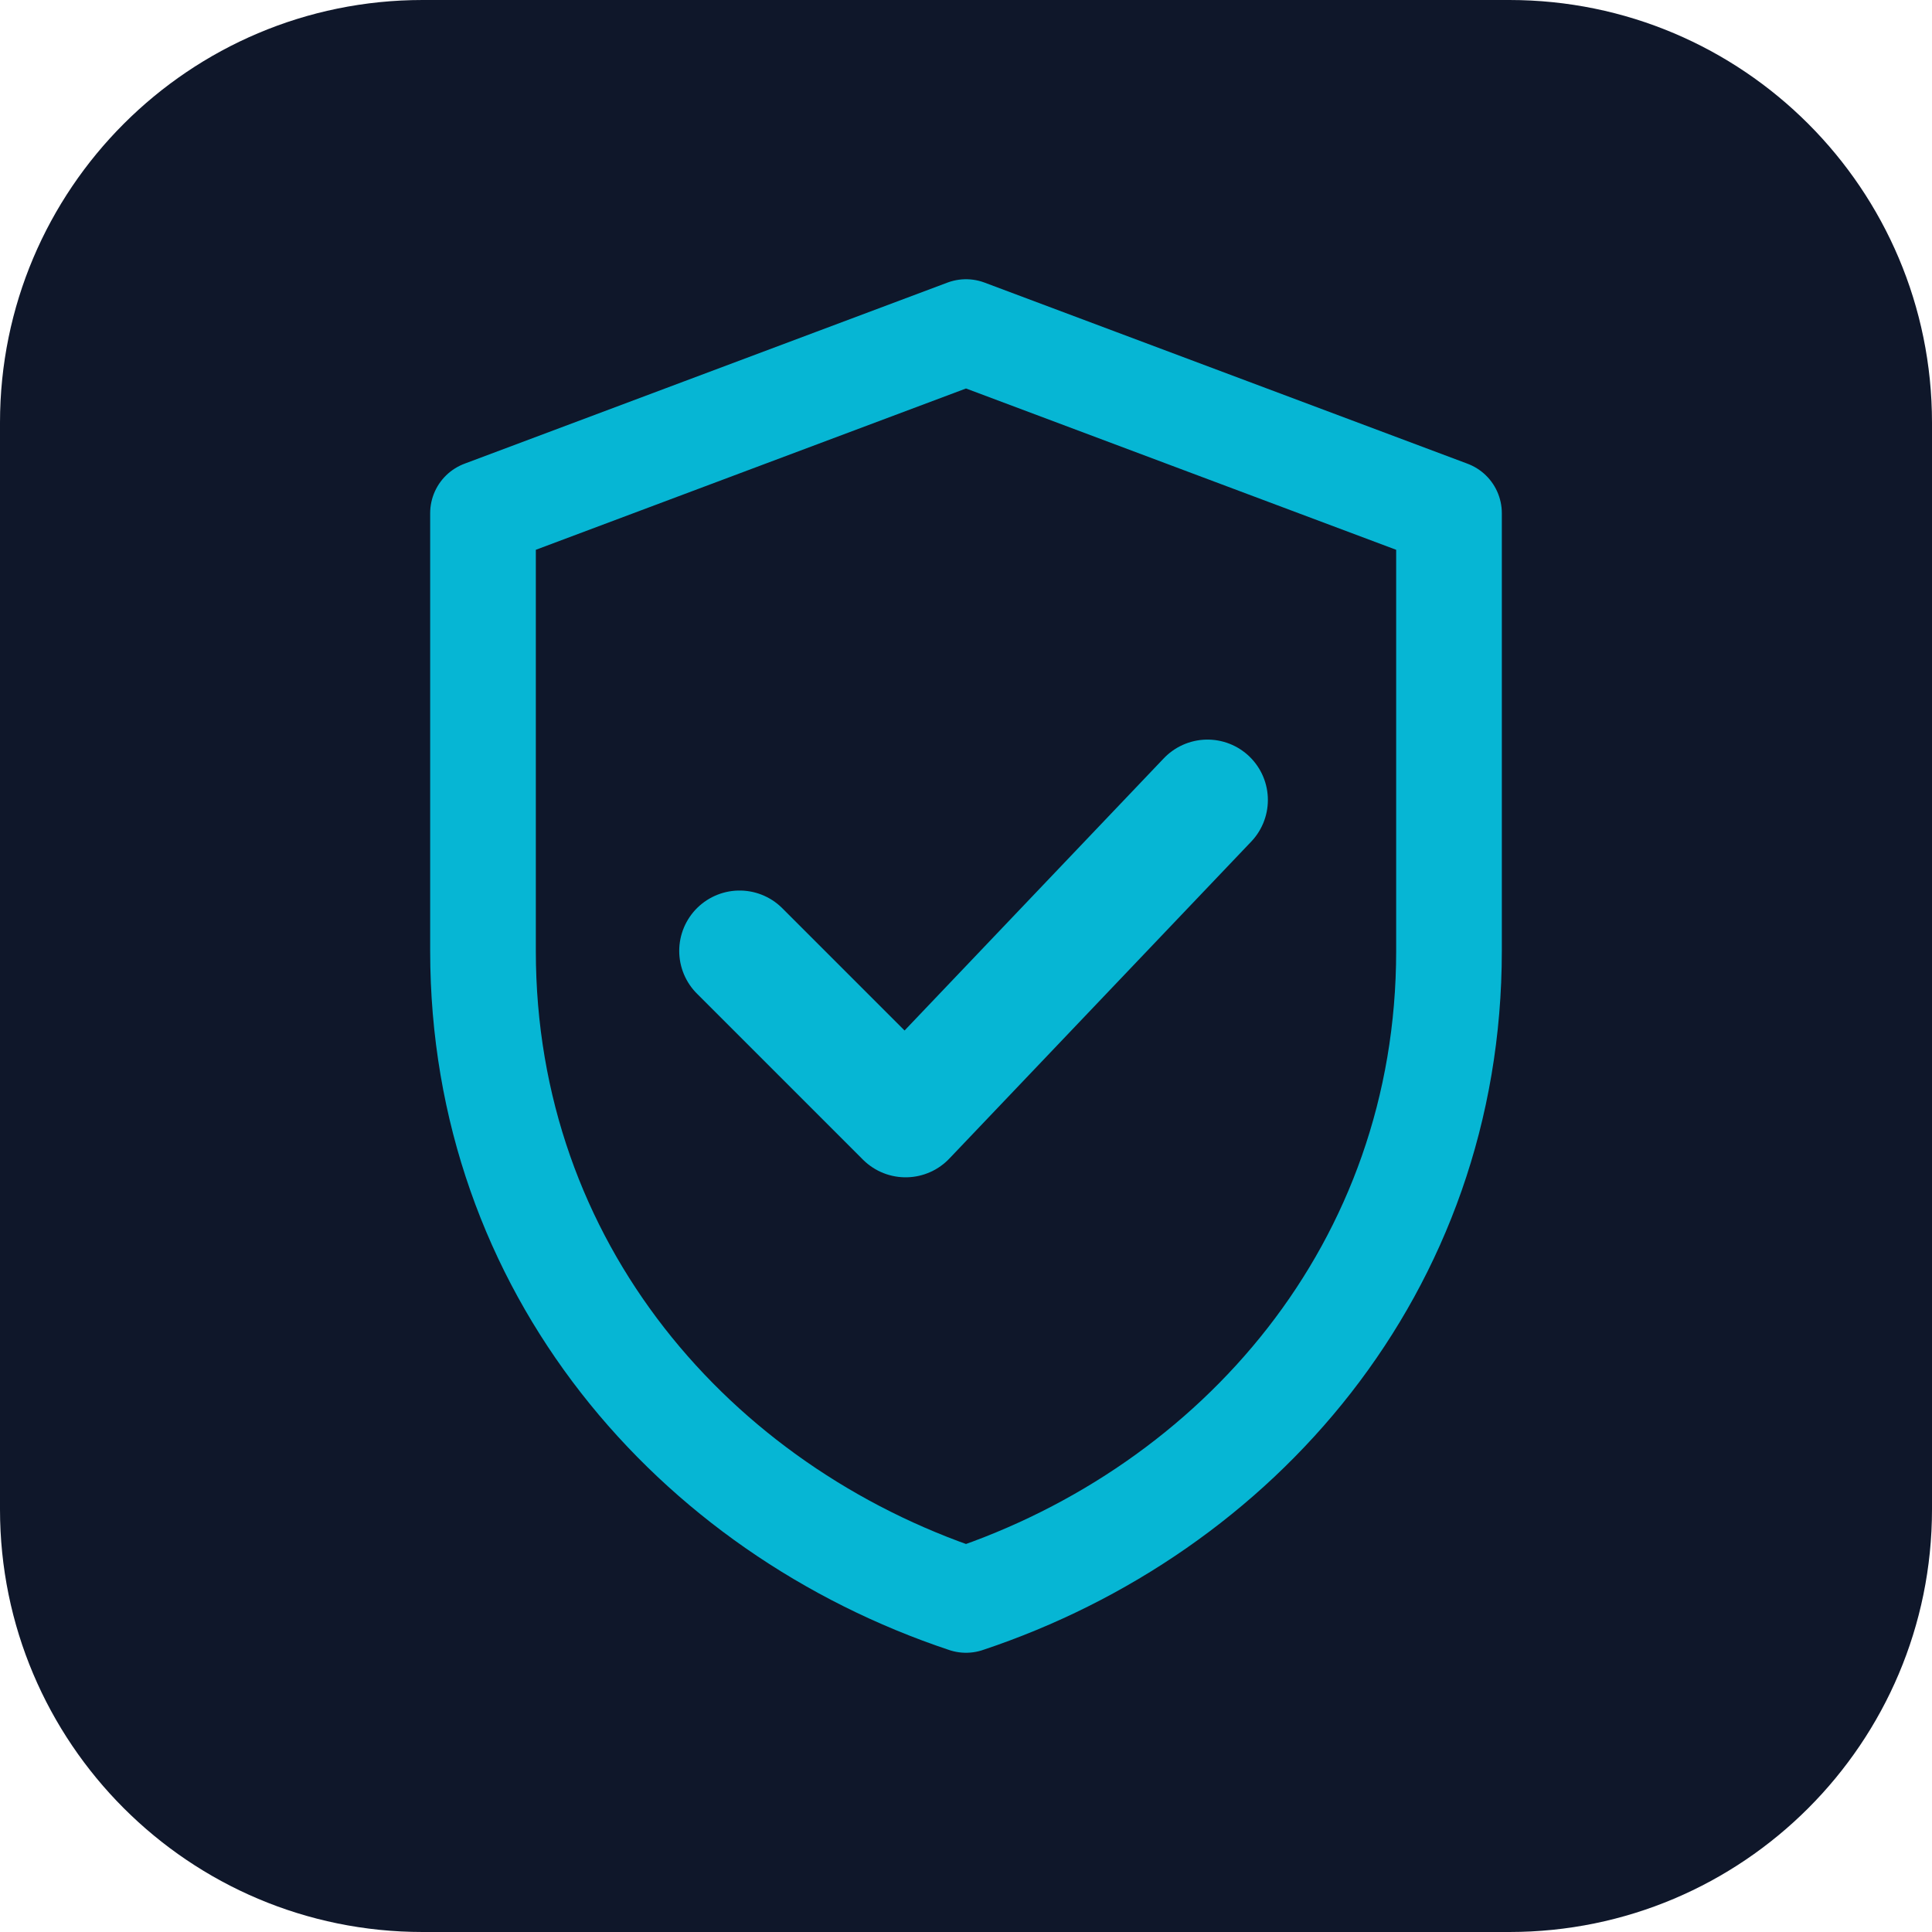
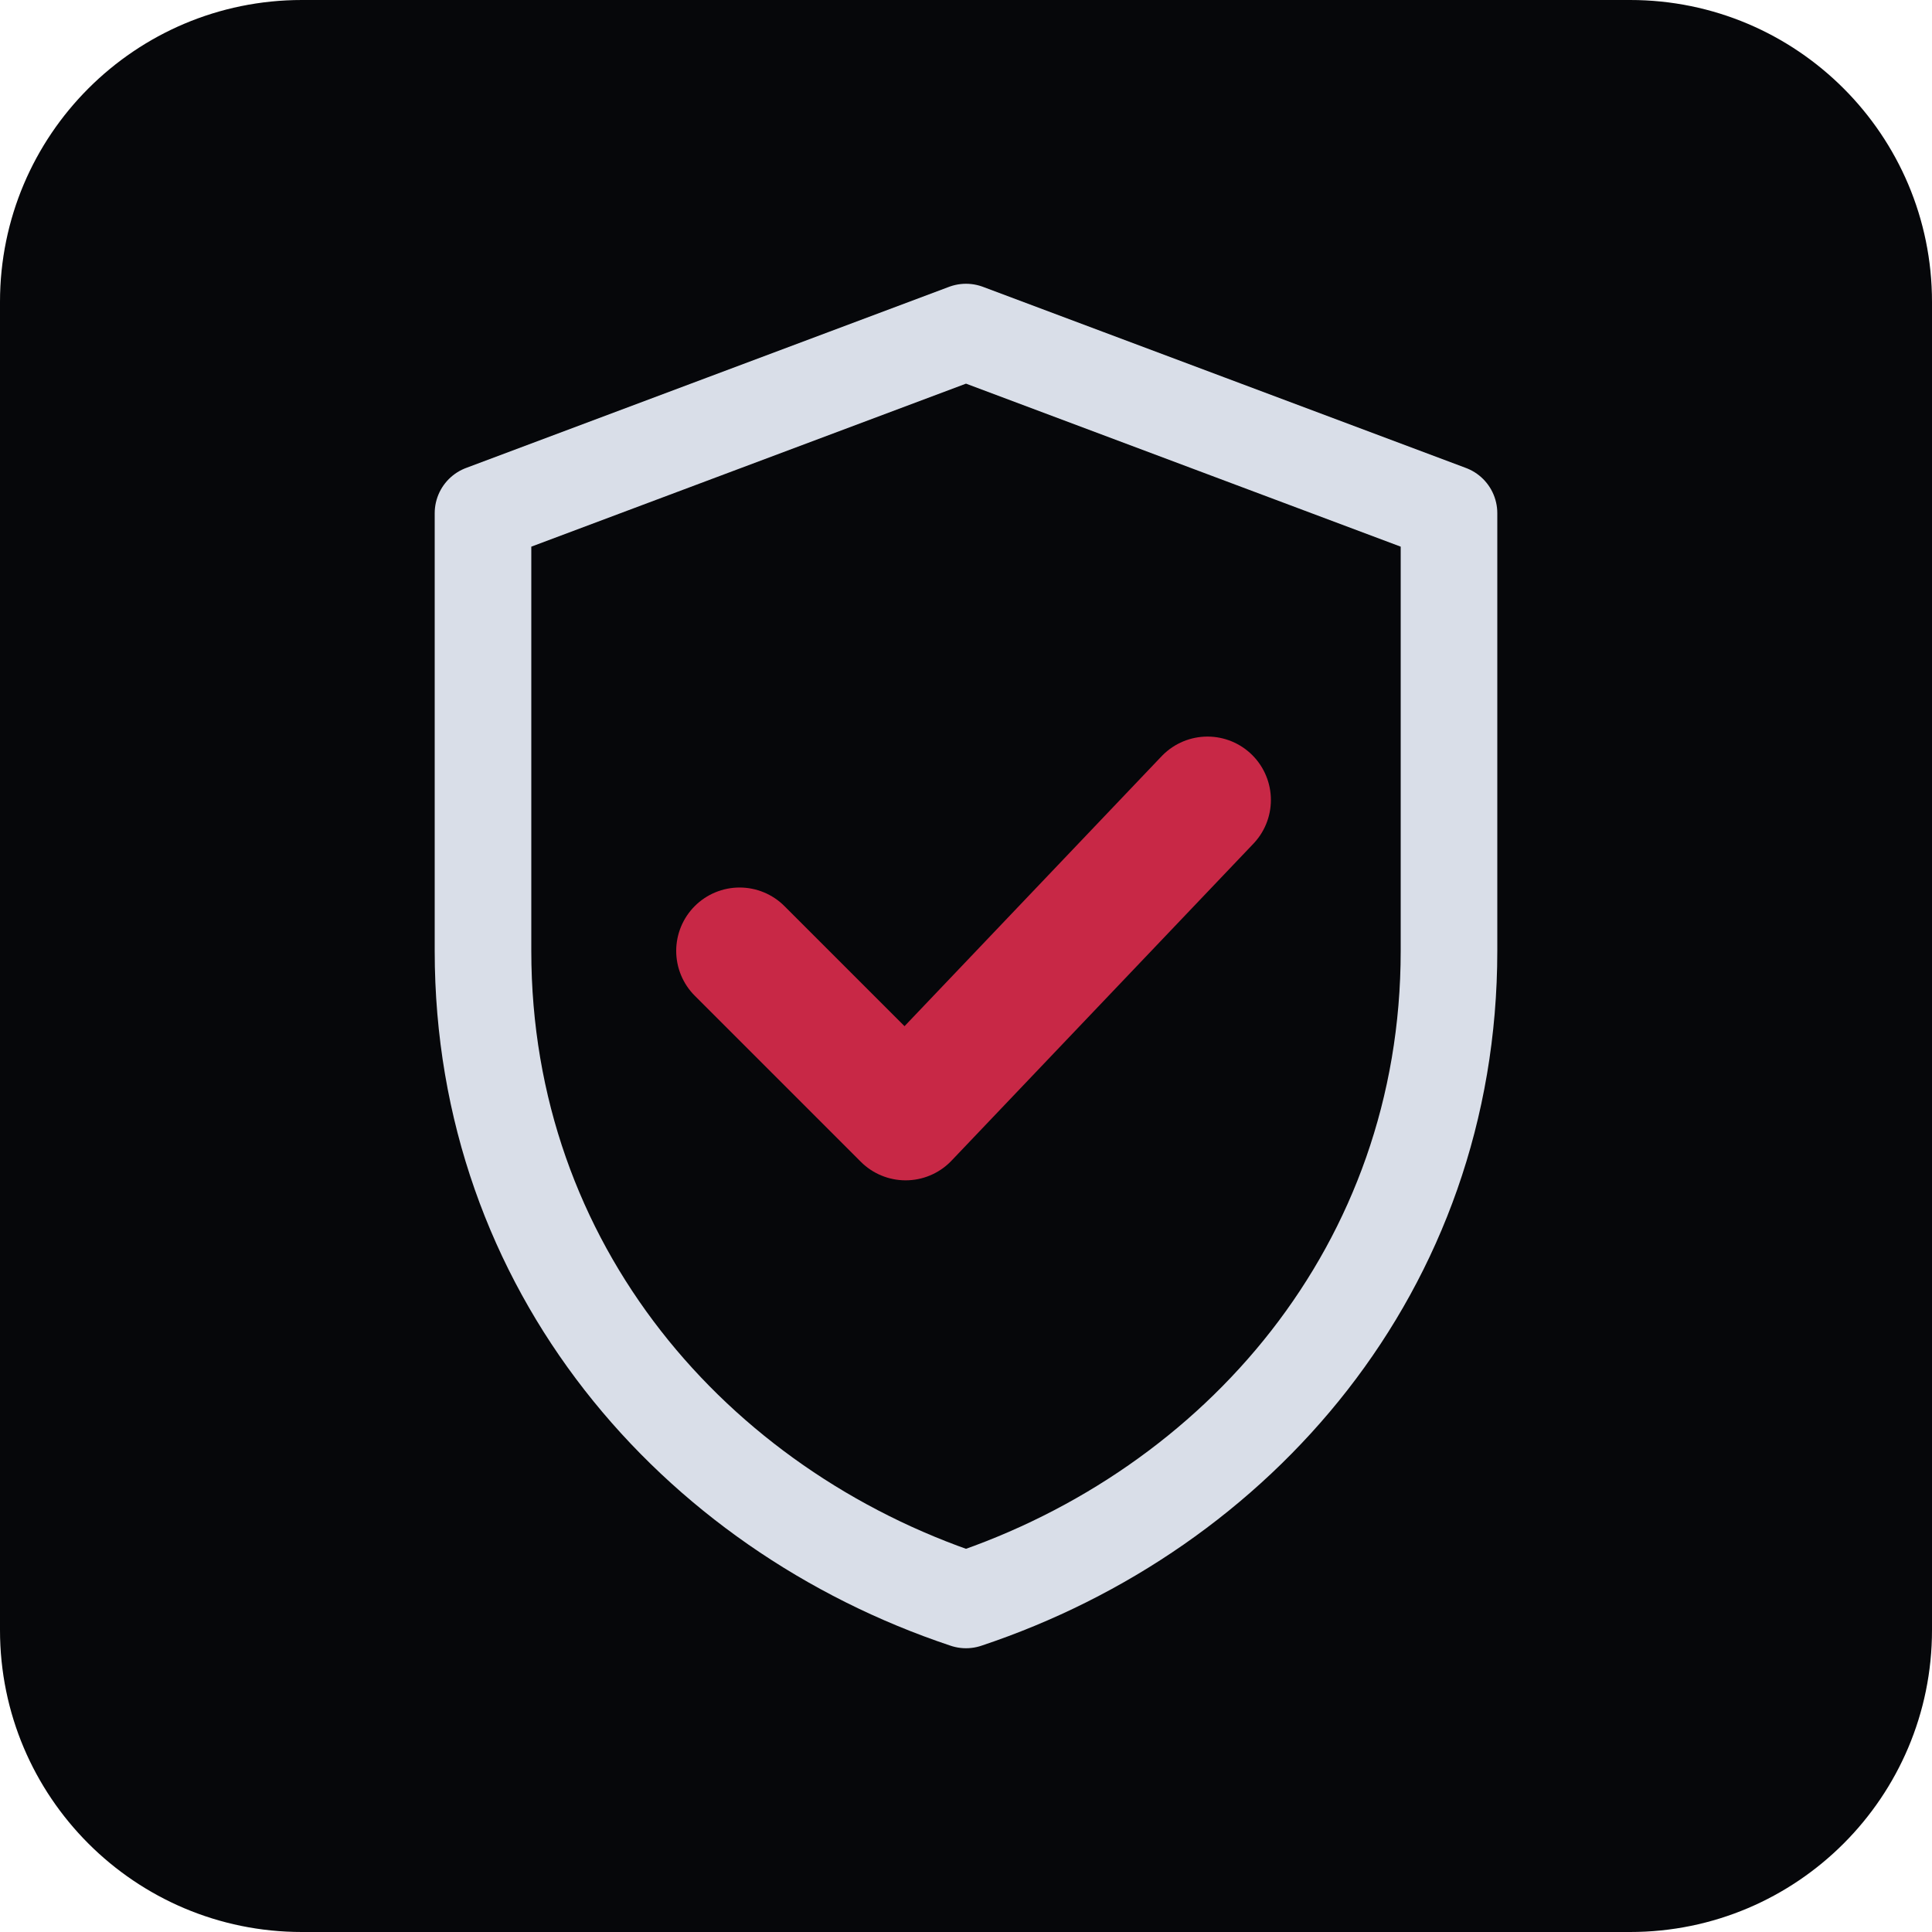
<svg xmlns="http://www.w3.org/2000/svg" viewBox="0 0 64 64">
-   <rect width="64" height="64" rx="14" fill="#0F172A" />
-   <path d="M32 11 16 17v14.5C16 42 23 50 32 53c9-3 16-11 16-21.5V17L32 11Z" fill="none" stroke="#06B6D4" stroke-width="3.5" stroke-linejoin="round" />
-   <path d="m24.5 31.5 5.5 5.5 10-10.5" fill="none" stroke="#06B6D4" stroke-width="4" stroke-linecap="round" stroke-linejoin="round" />
+   <rect width="64" height="64" rx="10" fill="#06070A" />
+   <path d="M32 11 16 17v14.5C16 42 23 50 32 53c9-3 16-11 16-21.5V17L32 11Z" fill="none" stroke="#D9DEE8" stroke-width="3.2" stroke-linejoin="round" />
+   <path d="m24.5 31.5 5.5 5.5 10-10.5" fill="none" stroke="#C82846" stroke-width="4.2" stroke-linecap="round" stroke-linejoin="round" />
</svg>
